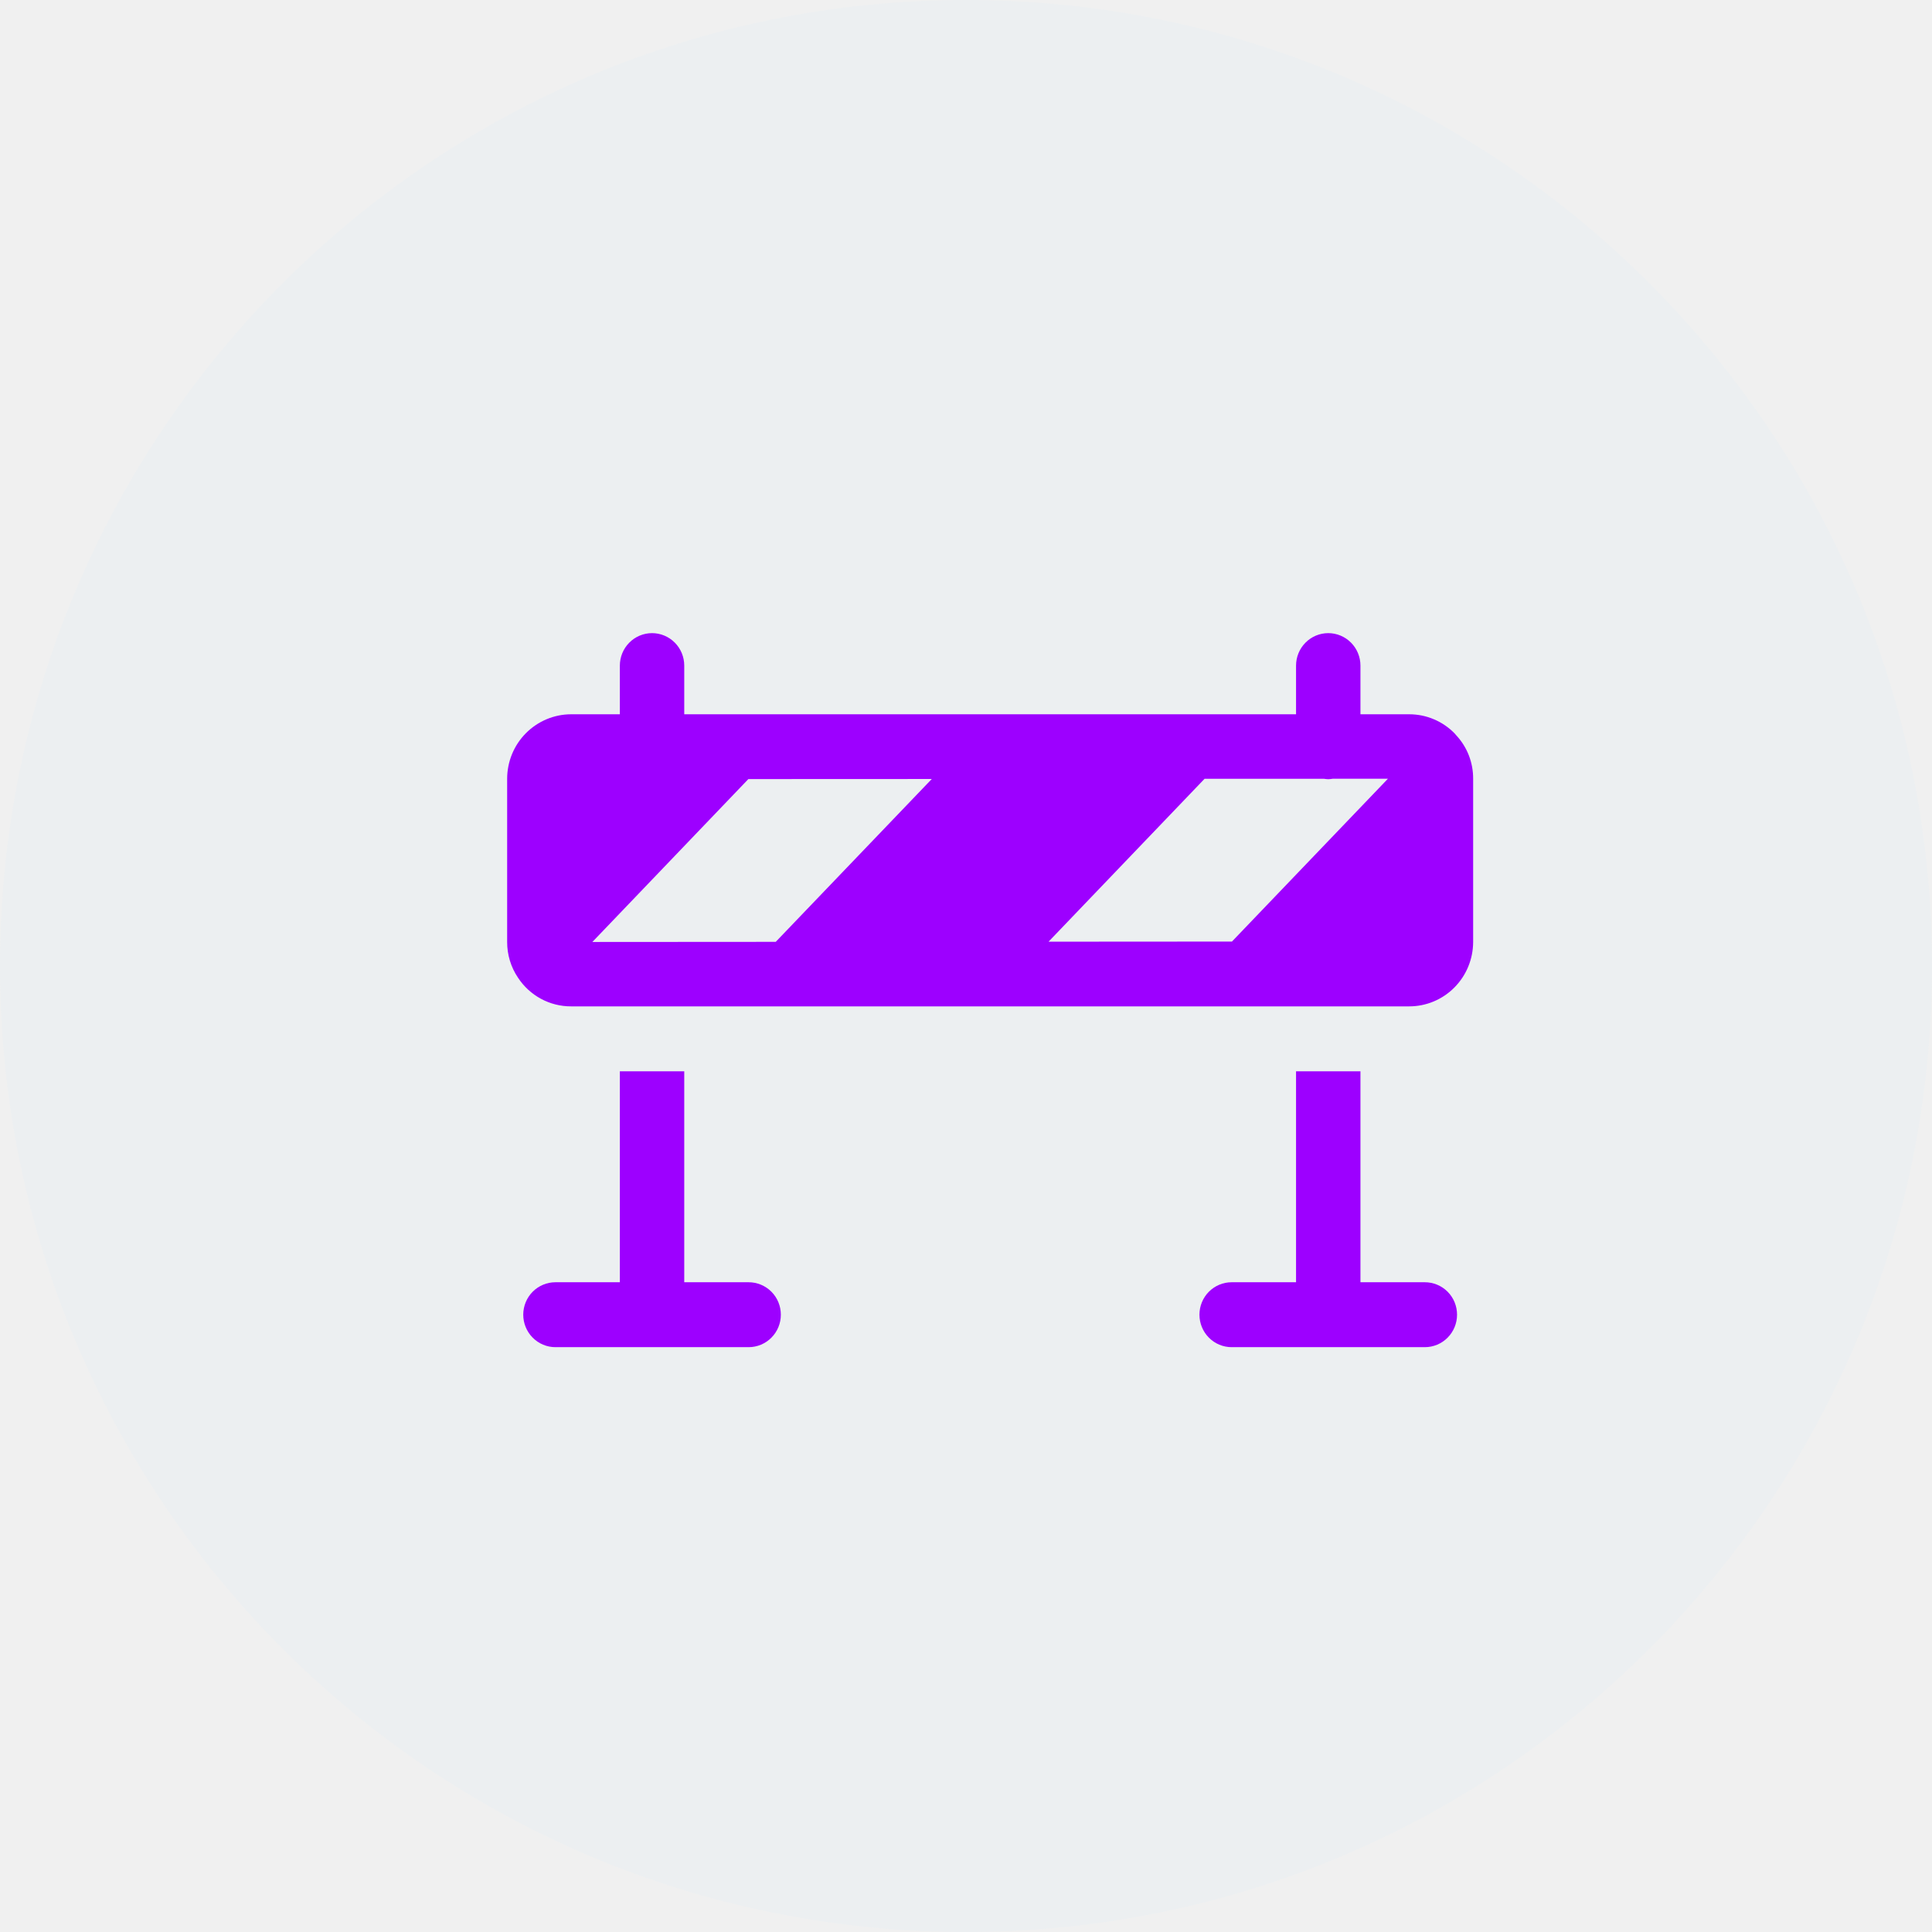
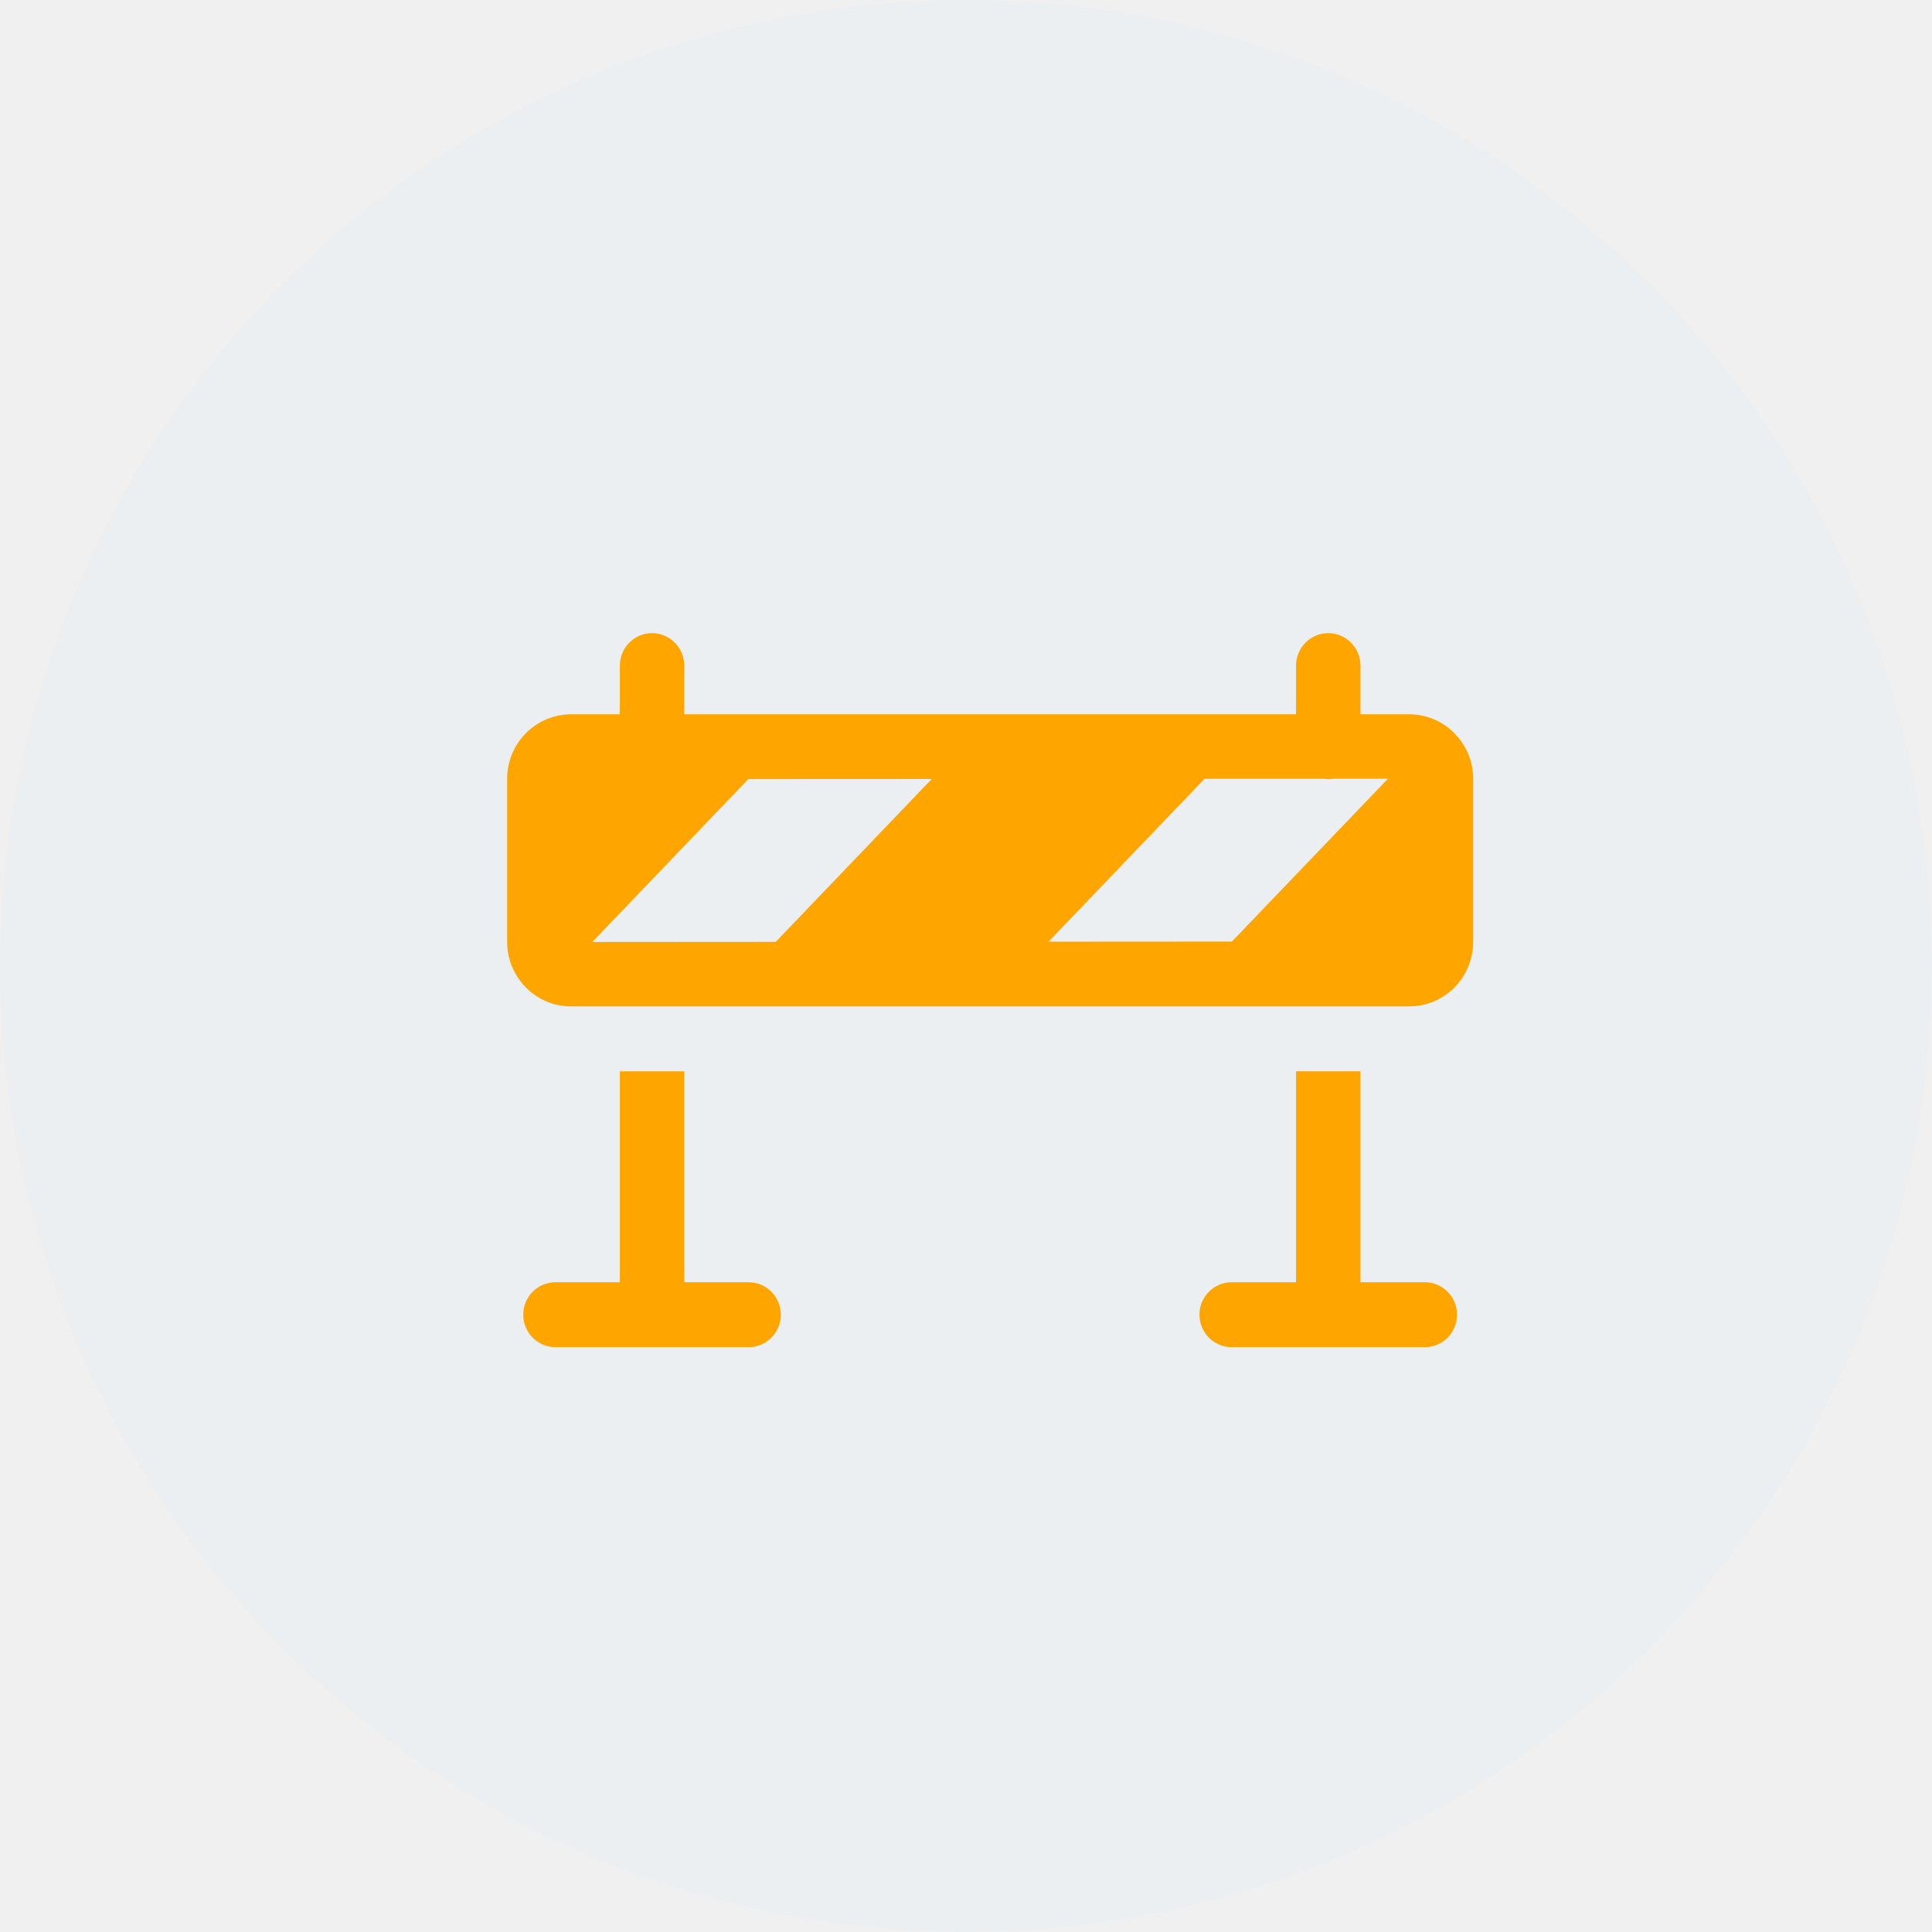
<svg xmlns="http://www.w3.org/2000/svg" width="48" height="48" viewBox="0 0 48 48" fill="none">
-   <g clip-path="url(#clip0_711_6821)">
+   <g clip-path="url(#clip0_1537_2058)">
    <rect width="48" height="48" rx="24" fill="#ECEFF1" />
-     <path d="M19.4 32.663C19.4 32.877 19.316 33.082 19.166 33.233C19.016 33.385 18.812 33.47 18.6 33.47H13.8C13.588 33.47 13.384 33.385 13.234 33.233C13.084 33.082 13 32.877 13 32.663C13 32.449 13.084 32.244 13.234 32.093C13.384 31.942 13.588 31.857 13.8 31.857H15.4V26.616H17V31.857H18.6C18.812 31.857 19.016 31.942 19.166 32.093C19.316 32.244 19.4 32.449 19.4 32.663ZM35.4 31.857H33.8V26.616H32.2V31.857H30.6C30.388 31.857 30.184 31.942 30.034 32.093C29.884 32.244 29.8 32.449 29.8 32.663C29.8 32.877 29.884 33.082 30.034 33.233C30.184 33.385 30.388 33.47 30.6 33.47H35.4C35.612 33.47 35.816 33.385 35.966 33.233C36.116 33.082 36.2 32.877 36.2 32.663C36.2 32.449 36.116 32.244 35.966 32.093C35.816 31.942 35.612 31.857 35.4 31.857ZM36.6 19.347V23.403C36.599 23.827 36.432 24.234 36.134 24.534C35.837 24.834 35.433 25.003 35.012 25.003H14.188C13.927 25.004 13.669 24.939 13.438 24.814C13.208 24.689 13.012 24.509 12.868 24.288C12.692 24.027 12.599 23.718 12.6 23.403V19.347C12.601 18.922 12.768 18.516 13.066 18.216C13.364 17.916 13.767 17.747 14.188 17.746H15.4V16.537C15.4 16.323 15.484 16.118 15.634 15.967C15.784 15.815 15.988 15.73 16.2 15.73C16.412 15.73 16.616 15.815 16.766 15.967C16.916 16.118 17 16.323 17 16.537V17.746H32.2V16.537C32.2 16.323 32.284 16.118 32.434 15.967C32.584 15.815 32.788 15.73 33 15.73C33.212 15.73 33.416 15.815 33.566 15.967C33.716 16.118 33.8 16.323 33.8 16.537V17.746H35.012C35.223 17.746 35.432 17.788 35.626 17.871C35.821 17.953 35.997 18.074 36.144 18.226C36.158 18.242 36.172 18.257 36.184 18.273C36.454 18.564 36.602 18.948 36.6 19.347ZM30.607 23.393L34.483 19.347H33.113C33.076 19.354 33.038 19.358 33 19.359C32.963 19.358 32.925 19.354 32.889 19.348H29.928L26.051 23.396L30.607 23.393ZM19.273 23.4L23.15 19.354L18.593 19.356L14.717 23.403L19.273 23.4Z" fill="#9D00FF" />
+     <path d="M19.4 32.663C19.4 32.877 19.315 33.082 19.165 33.233C19.015 33.385 18.812 33.47 18.6 33.47H13.8C13.587 33.47 13.384 33.385 13.234 33.233C13.084 33.082 13 32.877 13 32.663C13 32.449 13.084 32.244 13.234 32.093C13.384 31.942 13.587 31.857 13.8 31.857H15.4V26.616H17V31.857H18.6C18.812 31.857 19.015 31.942 19.165 32.093C19.315 32.244 19.4 32.449 19.4 32.663ZM35.4 31.857H33.8V26.616H32.2V31.857H30.6C30.387 31.857 30.184 31.942 30.034 32.093C29.884 32.244 29.8 32.449 29.8 32.663C29.8 32.877 29.884 33.082 30.034 33.233C30.184 33.385 30.387 33.47 30.6 33.47H35.4C35.612 33.47 35.815 33.385 35.965 33.233C36.115 33.082 36.2 32.877 36.2 32.663C36.2 32.449 36.115 32.244 35.965 32.093C35.815 31.942 35.612 31.857 35.4 31.857ZM36.6 19.347V23.403C36.599 23.827 36.432 24.234 36.134 24.534C35.836 24.834 35.433 25.003 35.012 25.003H14.188C13.926 25.004 13.668 24.939 13.438 24.814C13.207 24.689 13.011 24.509 12.868 24.288C12.692 24.027 12.598 23.718 12.6 23.403V19.347C12.6 18.922 12.768 18.516 13.065 18.216C13.363 17.916 13.767 17.747 14.188 17.746H15.4V16.537C15.4 16.323 15.484 16.118 15.634 15.967C15.784 15.815 15.987 15.73 16.2 15.73C16.412 15.73 16.615 15.815 16.765 15.967C16.915 16.118 17 16.323 17 16.537V17.746H32.2V16.537C32.2 16.323 32.284 16.118 32.434 15.967C32.584 15.815 32.787 15.73 33 15.73C33.212 15.73 33.415 15.815 33.565 15.967C33.715 16.118 33.8 16.323 33.8 16.537V17.746H35.012C35.222 17.746 35.431 17.788 35.626 17.871C35.82 17.953 35.996 18.074 36.144 18.226C36.158 18.242 36.172 18.257 36.184 18.273C36.453 18.564 36.602 18.948 36.6 19.347ZM30.606 23.393L34.483 19.347H33.112C33.075 19.354 33.037 19.358 33 19.359C32.962 19.358 32.925 19.354 32.888 19.348H29.928L26.05 23.396L30.606 23.393ZM19.273 23.4L23.149 19.354L18.592 19.356L14.716 23.403L19.273 23.4Z" fill="#FFA500" />
  </g>
  <defs>
-     <clipPath id="clip0_711_6821">
+     <clipPath id="clip0_1537_2058">
      <rect width="48" height="48" rx="24" fill="white" />
    </clipPath>
  </defs>
</svg>
